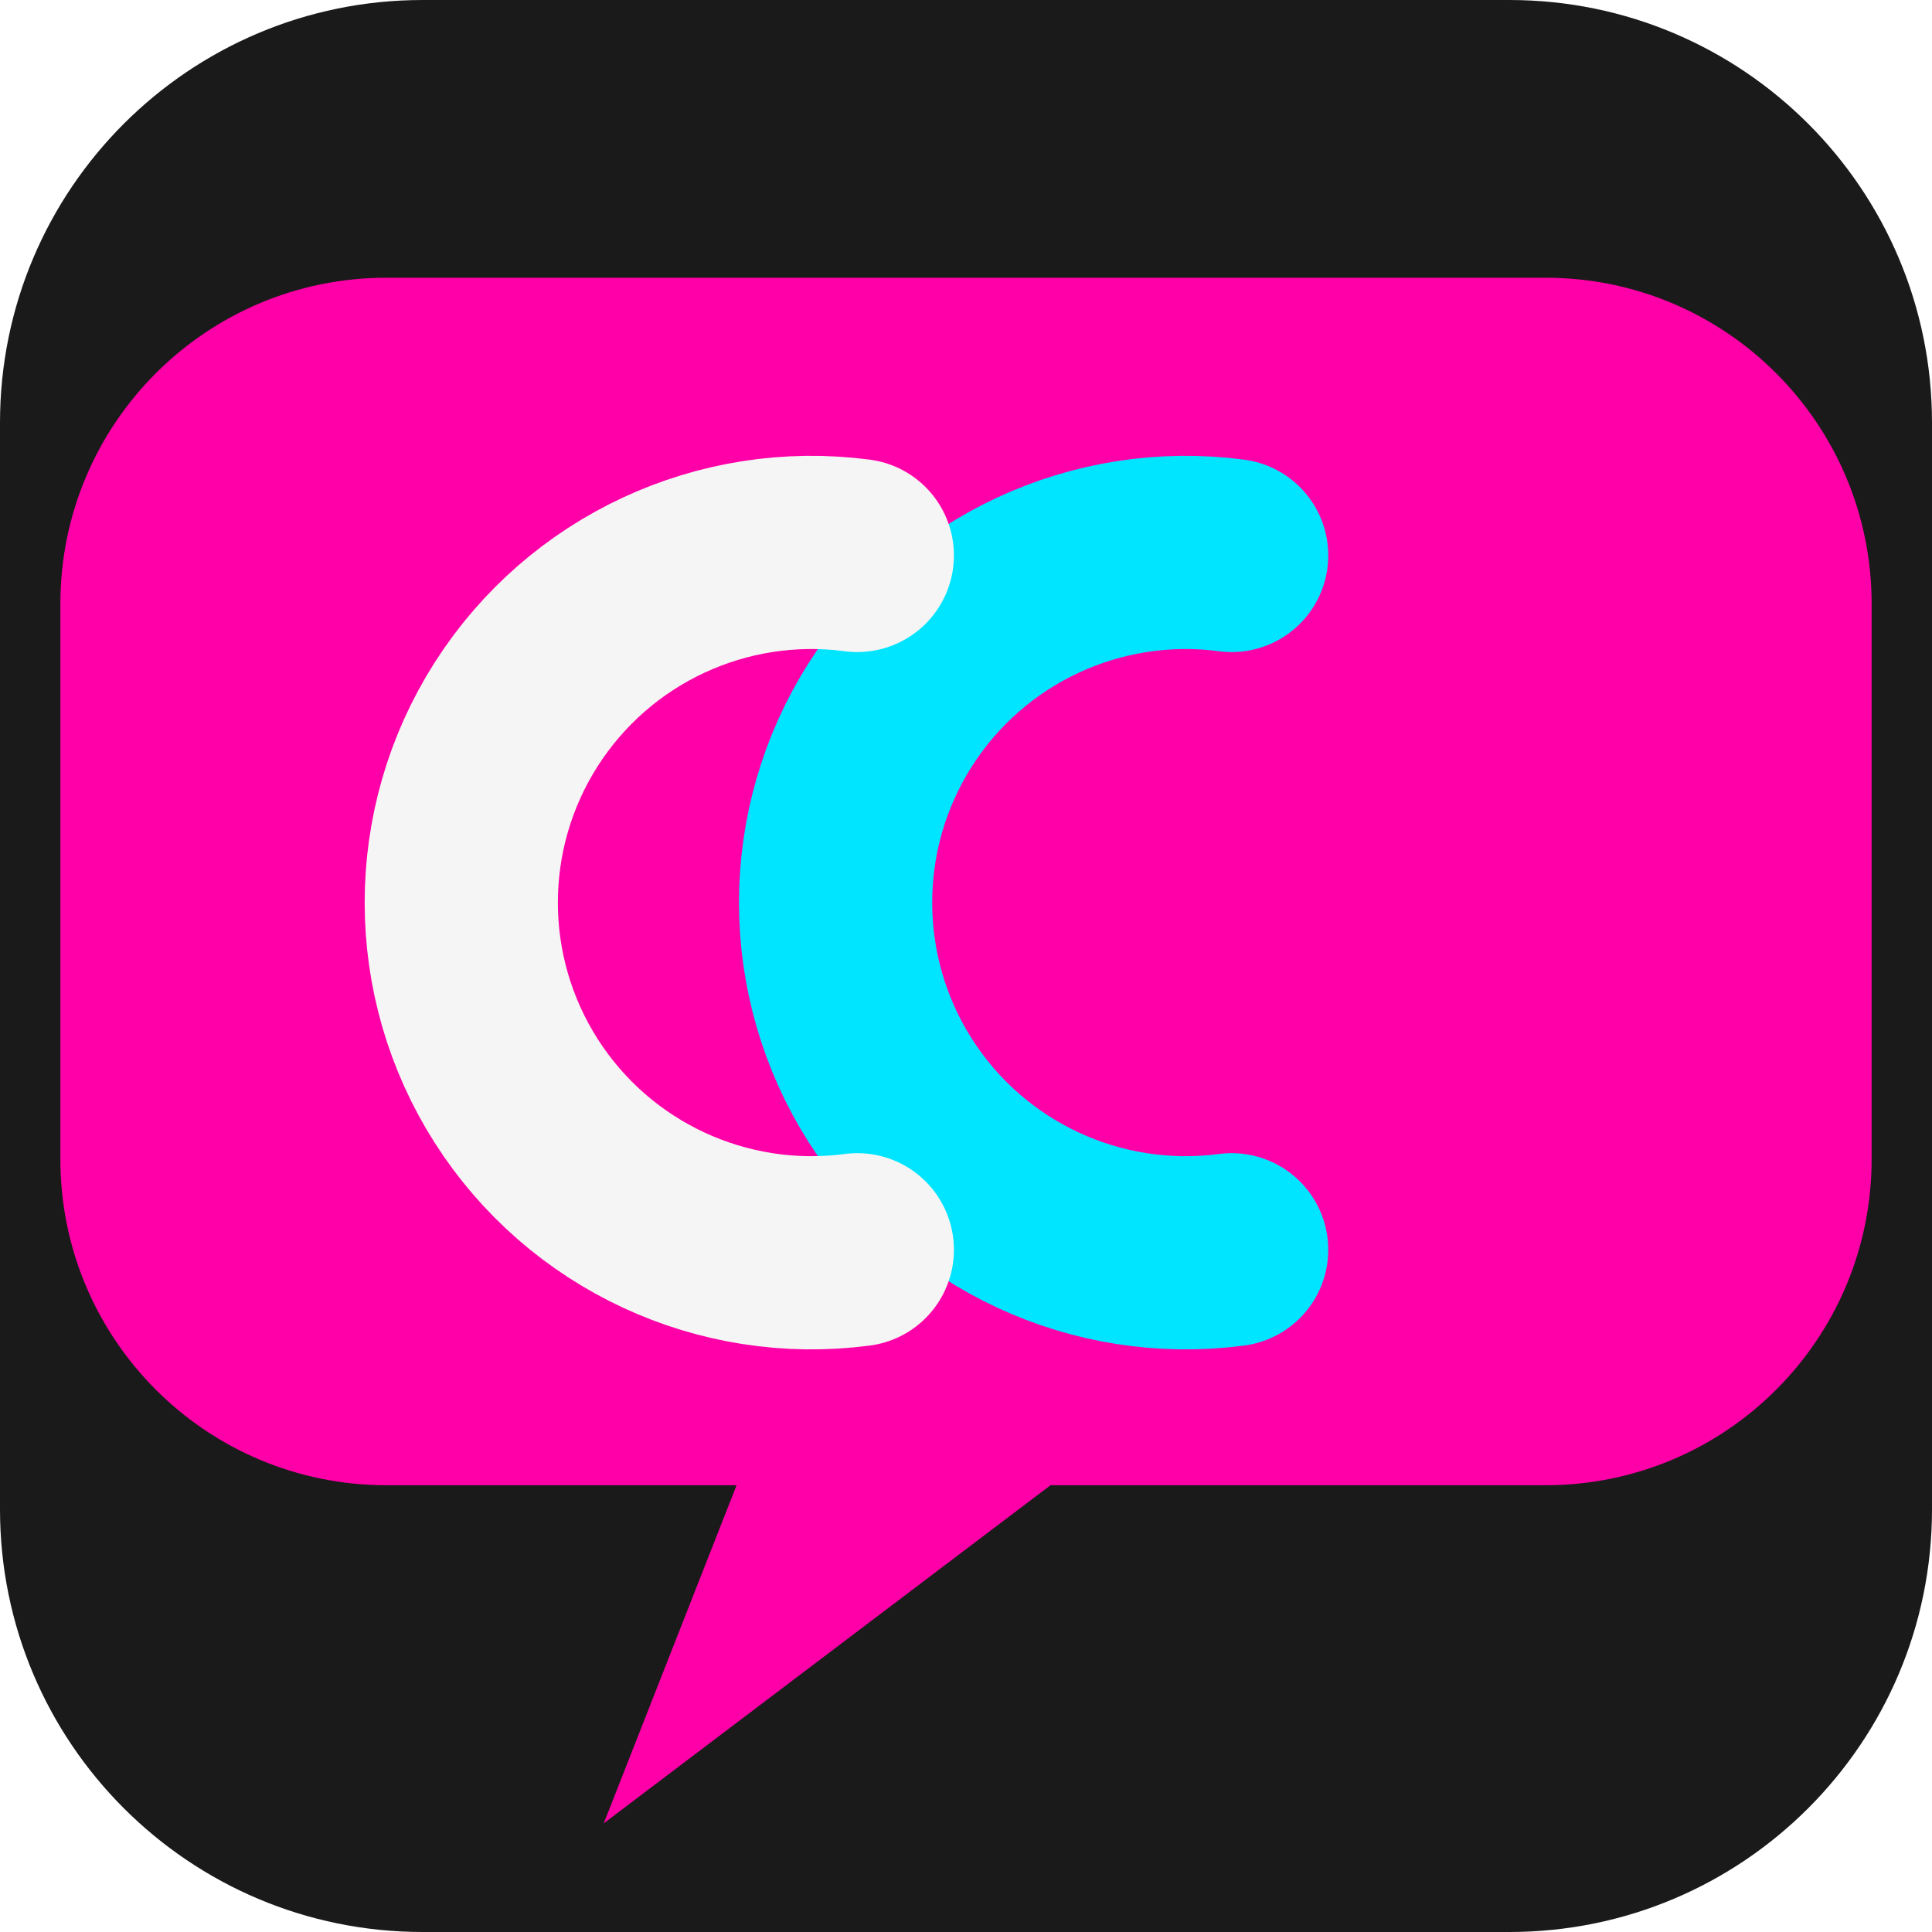
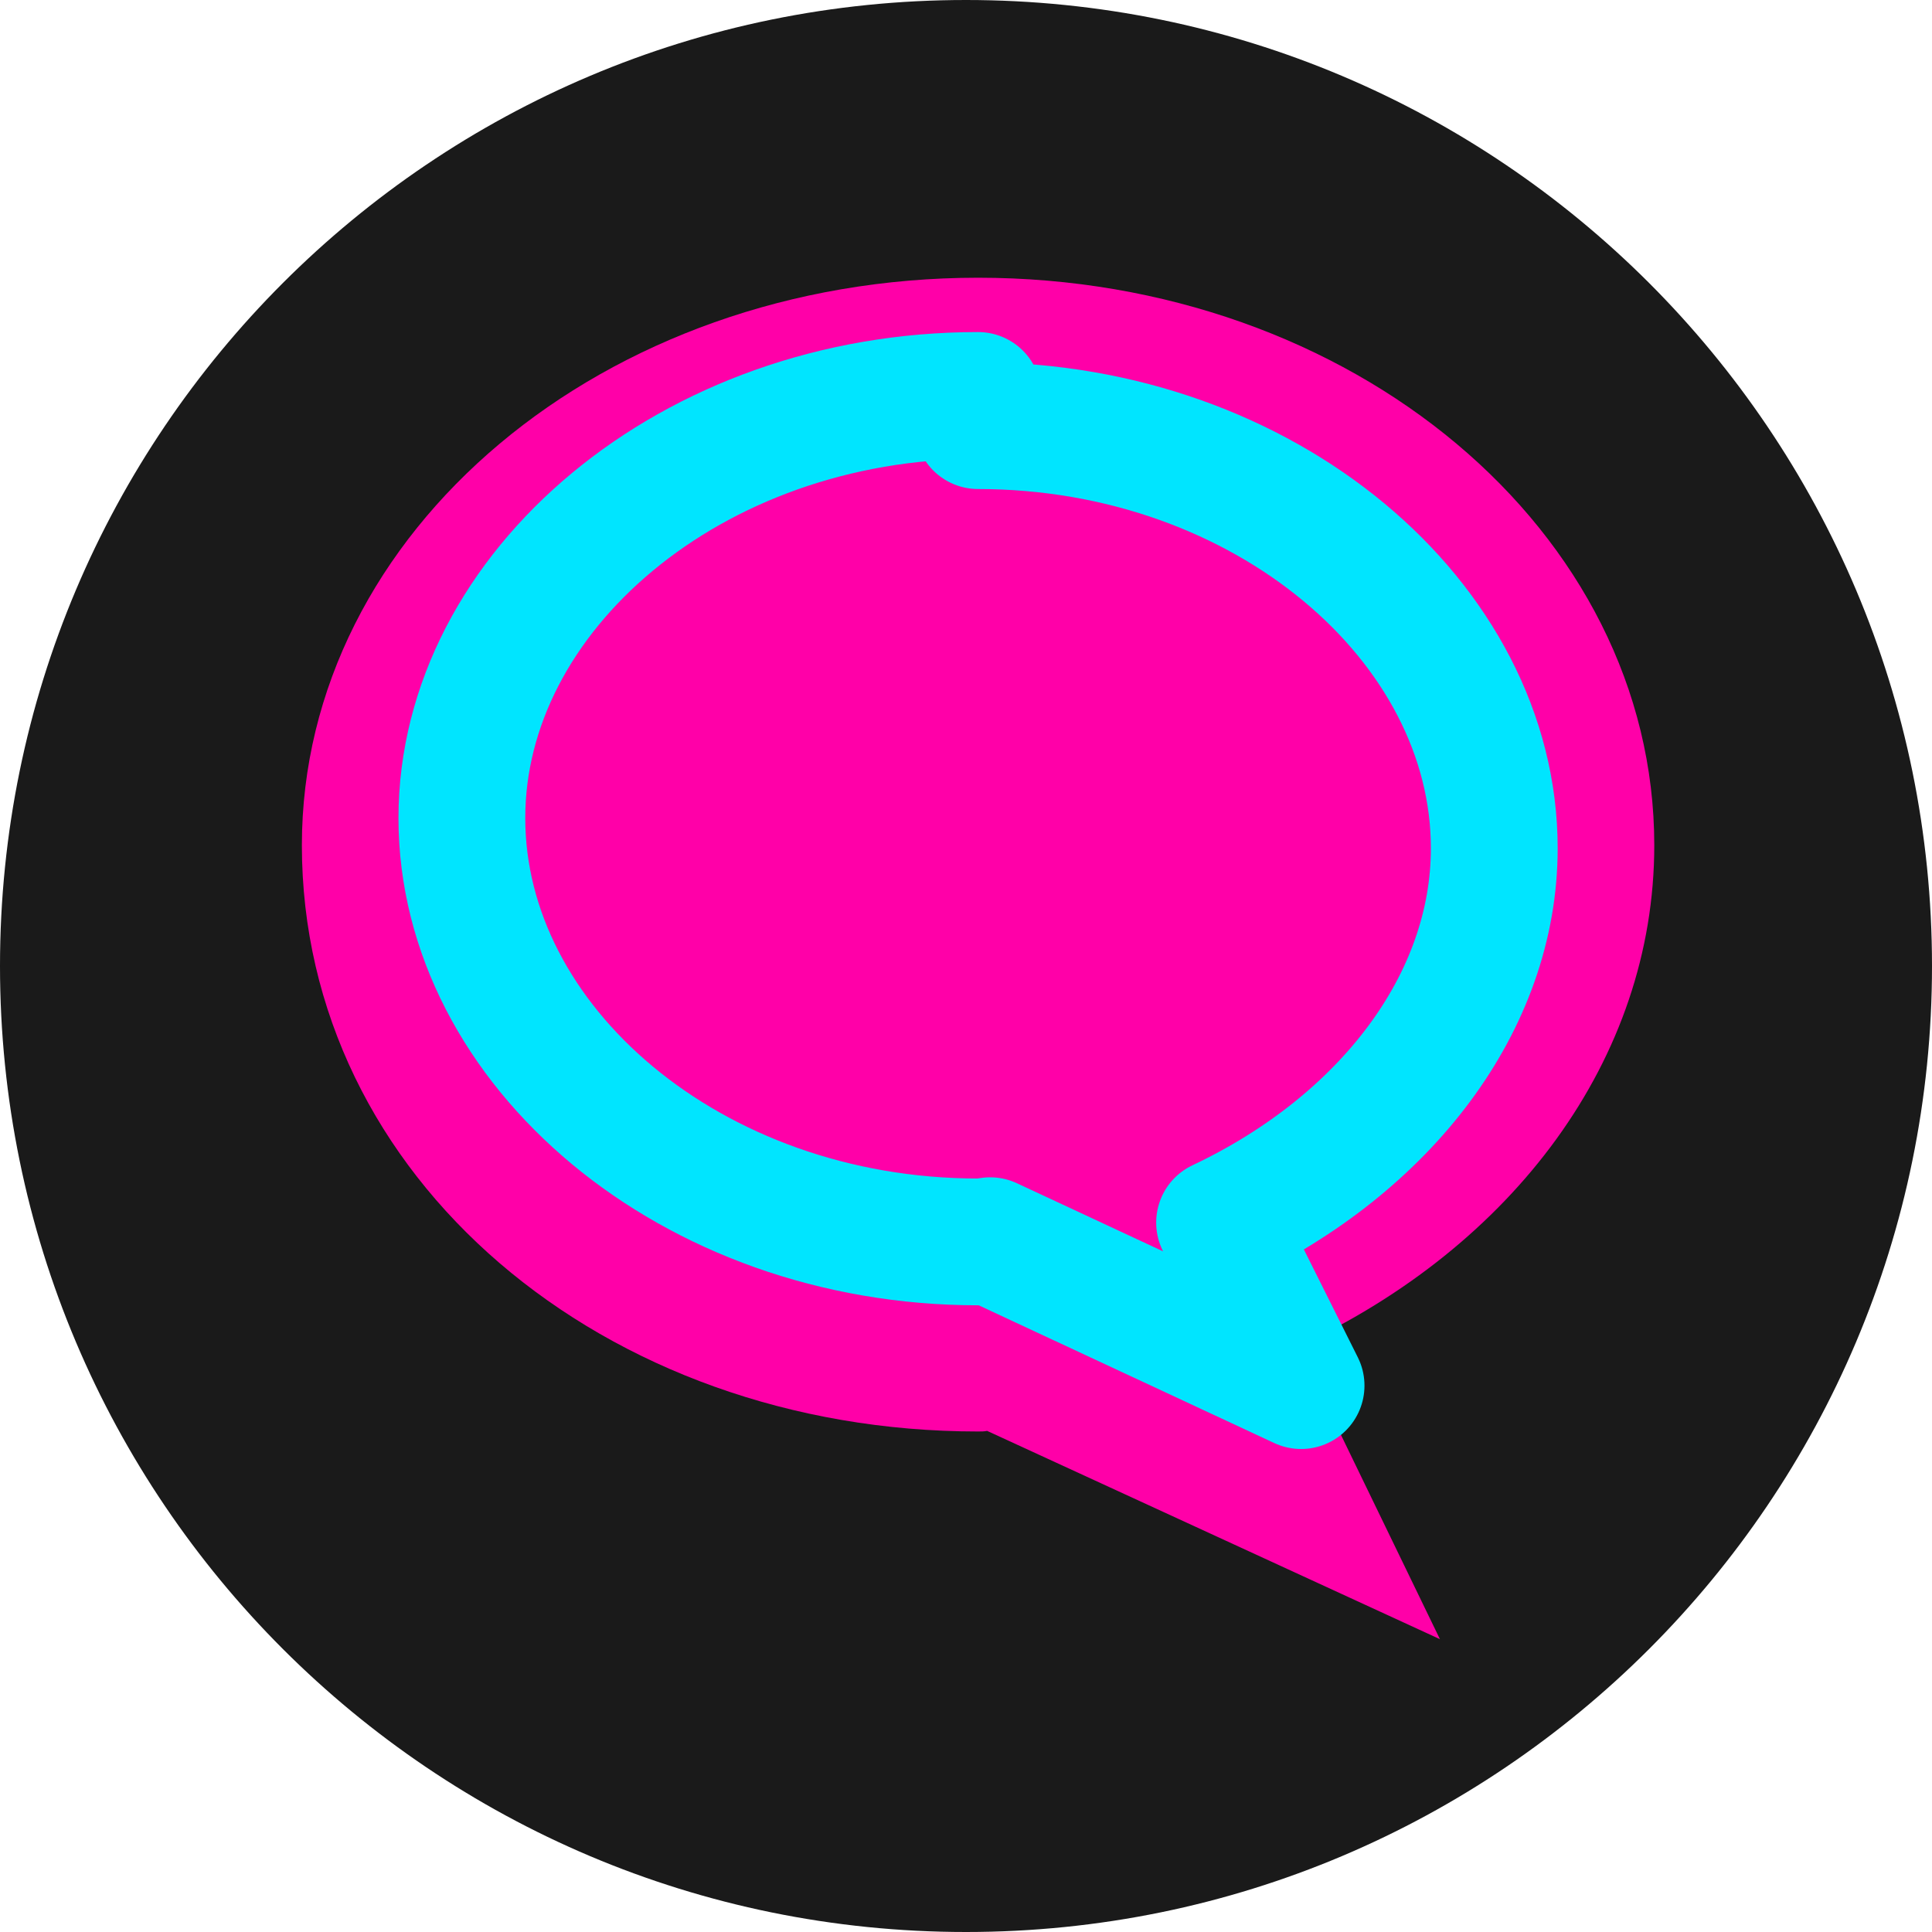
<svg xmlns="http://www.w3.org/2000/svg" viewBox="0 0 32 32" role="img" aria-label="Contrary Comics">
-   <rect width="32" height="32" rx="7" fill="#1a1a1a" />
-   <path fill="#ff00a8" d="M6.4 4.6h19.2A5.4 5.4 0 0 1 31 10v9.2a5.4 5.4 0 0 1-5.4 5.4h-8.2L10 30.2 12.2 24.6H6.4A5.4 5.4 0 0 1 1 19.2V10a5.4 5.4 0 0 1 5.4-5.4z" />
-   <g fill="none" stroke-linecap="round" stroke-linejoin="round">
-     <path stroke="#00e5ff" stroke-width="3.2" d="M20.4 9.2a5.8 5.8 0 1 0 0 11.5" />
-     <path stroke="#f5f5f5" stroke-width="3.2" d="M14.2 9.2a5.8 5.8 0 1 0 0 11.5" />
-   </g>
+   <circle cx="16" cy="16" r="16" fill="#1A1A1A" />
+   <path fill="#FF00A8" d="M16.2 4.6c6.2 0 11.2 4.2 11.2 9.4 0 3.55-2.35 6.65-5.9 8.3l2.35 4.85-7.5-3.45c-.05.01-.1.01-.15.01-6.2 0-11.2-4.2-11.2-9.71 0-5.2 5-9.4 11.2-9.4z" />
+   <path fill="none" stroke="#00E5FF" stroke-width="2.1" stroke-linejoin="round" stroke-linecap="round" d="M16.2 7.05c4.75 0 8.55 3.25 8.55 7 0 2.55-1.8 4.9-4.55 6.2l1.35 2.7-5.15-2.4c-.07.01-.13.02-.2.02-4.75 0-8.55-3.25-8.55-7.02 0-3.75 3.8-7 8.55-7z" />
</svg>
